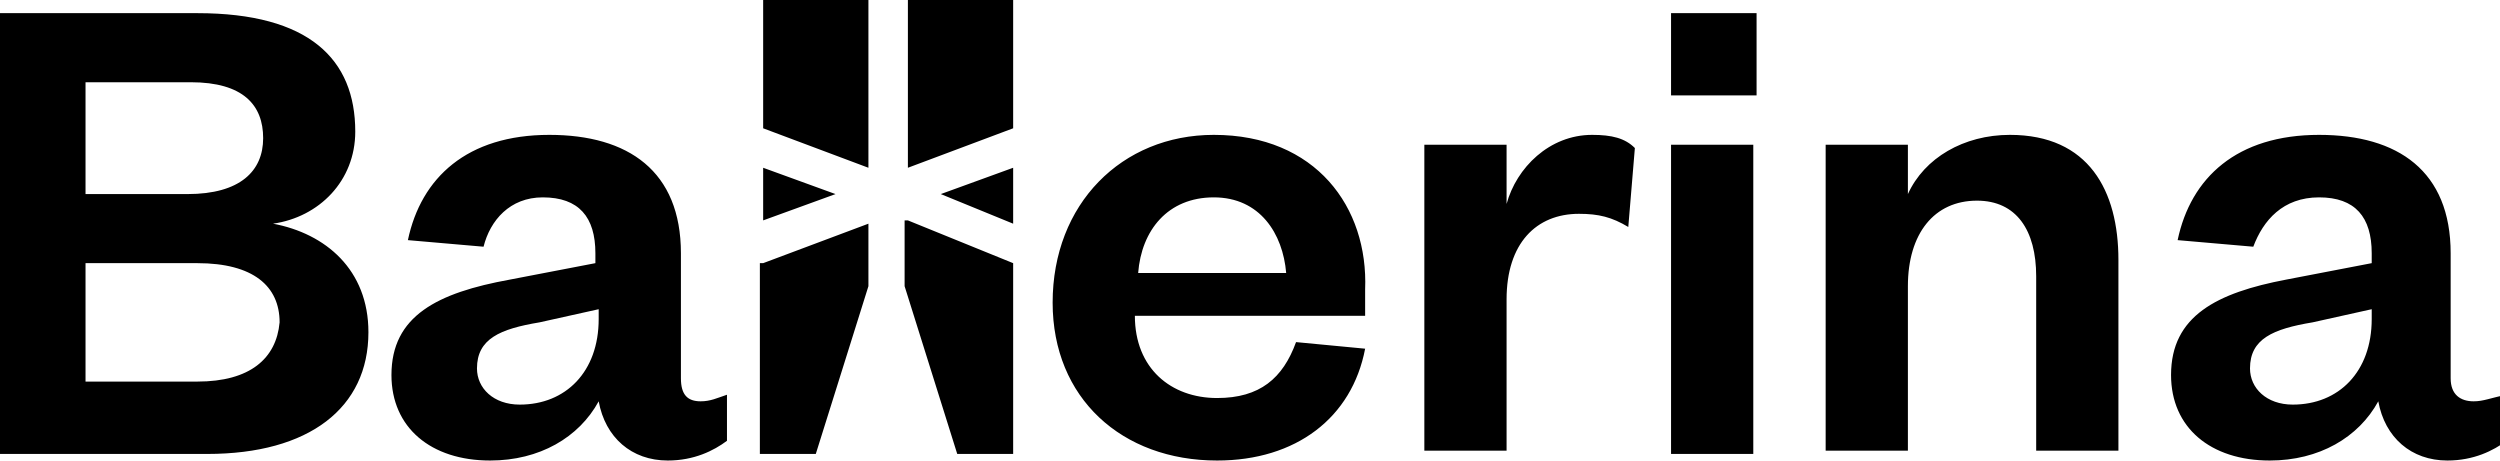
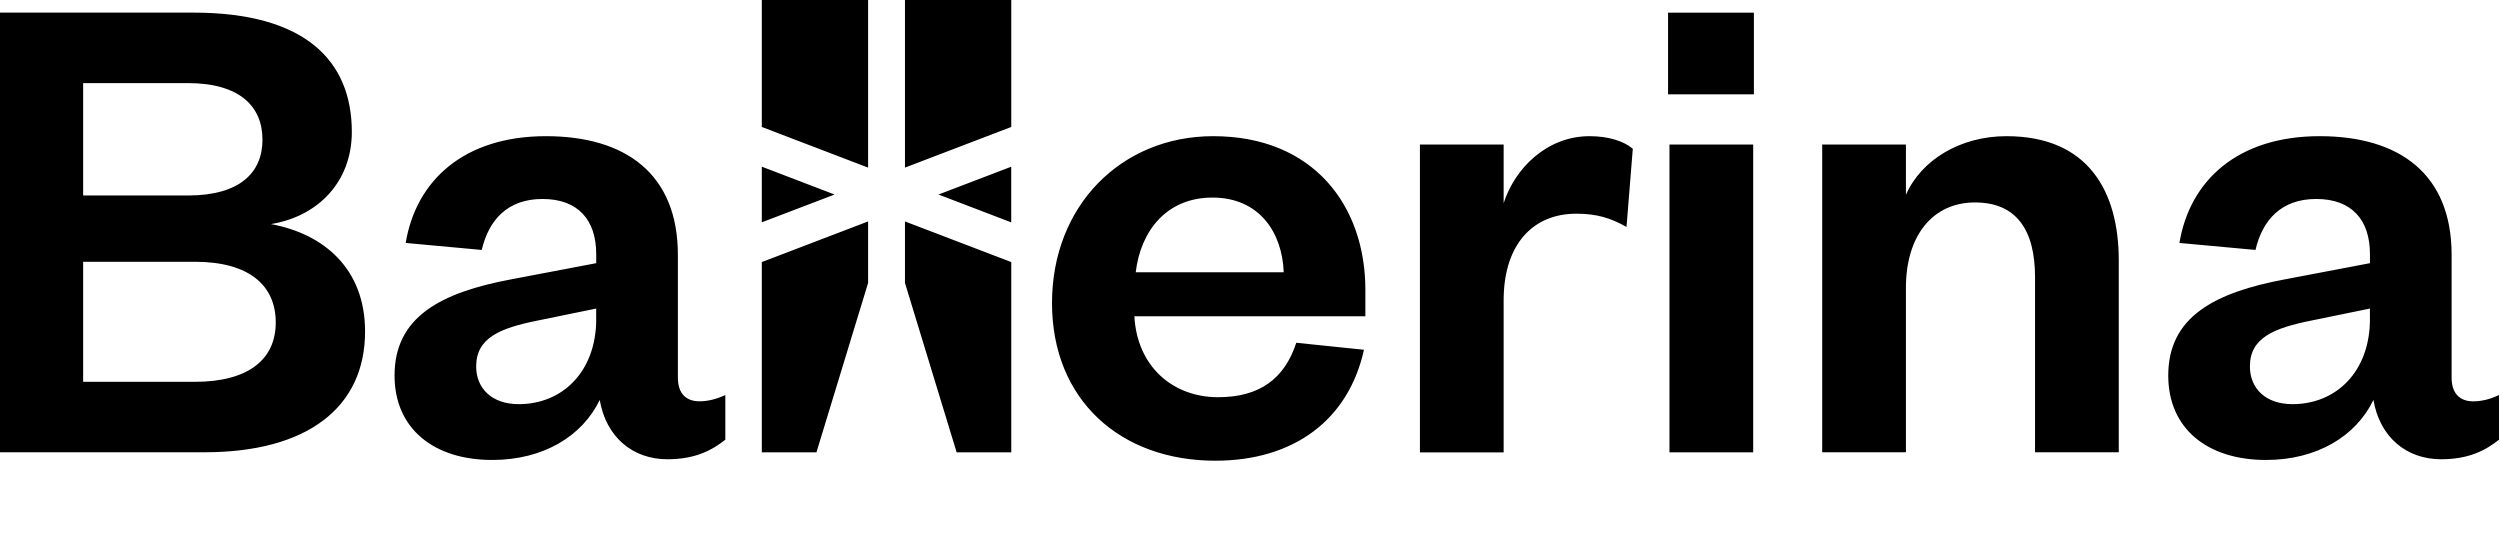
- <svg xmlns="http://www.w3.org/2000/svg" version="1.1" id="ballerina-logo" x="0px" y="0px" viewBox="0 0 76 14" style="enable-background:new 0 0 76 14;" xml:space="preserve">
-   <path d="M8.3,6.8c1.4-0.2,2.5-1.3,2.5-2.8c0-2.2-1.4-3.6-4.8-3.6H0v13.4h6.3c3.1,0,4.9-1.4,4.9-3.7C11.2,8.2,9.9,7.1,8.3,6.8z   M2.6,2.5h3.2C7.4,2.5,8,3.2,8,4.2c0,1-0.7,1.7-2.3,1.7H2.6V2.5z M6,11.6H2.6V8H6c1.7,0,2.5,0.7,2.5,1.8C8.4,10.9,7.6,11.6,6,11.6z   M20.7,11.5V7.7c0-2.5-1.6-3.6-4-3.6c-2.5,0-3.9,1.3-4.3,3.2l2.3,0.2C14.9,6.7,15.5,6,16.5,6c1.1,0,1.6,0.6,1.6,1.7V8l-2.6,0.5  c-2.2,0.4-3.6,1.1-3.6,2.9c0,1.6,1.2,2.6,3,2.6c1.5,0,2.7-0.7,3.3-1.8c0.2,1.1,1,1.8,2.1,1.8c0.8,0,1.4-0.3,1.8-0.6V12  c-0.3,0.1-0.5,0.2-0.8,0.2C20.9,12.2,20.7,12,20.7,11.5z M18.2,9.7c0,1.6-1,2.6-2.4,2.6c-0.8,0-1.3-0.5-1.3-1.1  c0-0.9,0.7-1.2,1.9-1.4l1.8-0.4V9.7z M36.9,4.1c-2.8,0-4.9,2.1-4.9,5.1c0,2.9,2.1,4.8,5,4.8c2.4,0,4.1-1.3,4.5-3.4l-2.1-0.2  c-0.4,1.1-1.1,1.7-2.4,1.7c-1.4,0-2.5-0.9-2.5-2.5h7V8.8C41.6,6.3,40,4.1,36.9,4.1z M34.6,8.3C34.7,7,35.5,6,36.9,6  c1.4,0,2.1,1.1,2.2,2.3H34.6z M48.4,4.1c0.6,0,1,0.1,1.3,0.4l-0.2,2.4C49,6.6,48.6,6.5,48,6.5c-1.3,0-2.2,0.9-2.2,2.6v4.6h-2.5V4.4  h2.5v1.8C46.1,5.1,47.1,4.1,48.4,4.1z M50.8,0.4h2.6v2.5h-2.6V0.4z M50.8,4.4h2.5v9.4h-2.5V4.4z M64.4,7.9v5.8h-2.5V8.4  c0-1.4-0.6-2.3-1.8-2.3c-1.3,0-2.1,1-2.1,2.6v5h-2.5V4.4H58v1.5c0.5-1.1,1.7-1.8,3.1-1.8C63.5,4.1,64.4,5.8,64.4,7.9z M75.2,12.2  c-0.4,0-0.7-0.2-0.7-0.7V7.7c0-2.5-1.6-3.6-4-3.6c-2.5,0-3.9,1.3-4.3,3.2l2.3,0.2C68.8,6.7,69.4,6,70.5,6c1.1,0,1.6,0.6,1.6,1.7V8  l-2.6,0.5C67.4,8.9,66,9.6,66,11.4c0,1.6,1.2,2.6,3,2.6c1.5,0,2.7-0.7,3.3-1.8c0.2,1.1,1,1.8,2.1,1.8c0.8,0,1.4-0.3,1.8-0.6V12  C75.7,12.1,75.5,12.2,75.2,12.2z M72.1,9.7c0,1.6-1,2.6-2.4,2.6c-0.8,0-1.3-0.5-1.3-1.1c0-0.9,0.7-1.2,1.9-1.4l1.8-0.4V9.7z M23.2,0  h3.2v5.1l-3.2-1.2V0z M25.4,5.9l-2.2,0.8V5.1L25.4,5.9z M23.2,8l3.2-1.2v1.9l-1.6,5.1h-1.7V8z M27.6,0h3.2v3.9l-3.2,1.2V0z   M28.6,5.9l2.2-0.8v1.7L28.6,5.9z M27.6,6.7L30.8,8v5.8h-1.7l-1.6-5.1V6.7z" />
+ <svg xmlns="http://www.w3.org/2000/svg" version="1.1" id="ballerina-logo" x="0px" y="0px" viewBox="0 0 64.016 14" style="enable-background:new 0 0 64.016 14;" xml:space="preserve">
+   <path d="M6.936,5.738c1.215-0.197,2.073-1.09,2.073-2.359  c0-1.841-1.215-3.056-4.057-3.056h-5.004v11.258H5.238  c2.627,0,4.11-1.144,4.11-3.092C9.349,6.882,8.294,5.988,6.936,5.738z   M2.129,2.128H4.809c1.34,0,1.912,0.607,1.912,1.447S6.15,5.006,4.809,5.006  H2.129V2.128z M4.988,9.777H2.129V6.703h2.859c1.394,0,2.073,0.607,2.073,1.555  C7.061,9.187,6.382,9.777,4.988,9.777z M17.358,9.67V6.525  c0-2.073-1.34-3.038-3.378-3.038c-2.091,0-3.324,1.126-3.592,2.734l1.948,0.179  c0.179-0.768,0.661-1.305,1.555-1.305c0.911,0,1.376,0.536,1.376,1.412v0.232  l-2.162,0.411C11.282,7.49,10.103,8.115,10.103,9.616  c0,1.358,1.001,2.162,2.502,2.162c1.305,0,2.305-0.608,2.752-1.537  c0.161,0.947,0.84,1.519,1.733,1.519c0.715,0,1.144-0.232,1.483-0.501v-1.144  c-0.232,0.107-0.447,0.161-0.661,0.161C17.573,10.277,17.358,10.081,17.358,9.67z   M15.267,8.169c0,1.34-0.858,2.18-1.984,2.18c-0.697,0-1.09-0.411-1.09-0.965  c0-0.733,0.608-0.983,1.59-1.179l1.483-0.304V8.169z M31.066,3.487  c-2.359,0-4.128,1.787-4.128,4.271c0,2.484,1.751,4.039,4.182,4.039  c2.02,0,3.413-1.054,3.806-2.841l-1.733-0.179  c-0.304,0.929-0.947,1.394-2.002,1.394c-1.162,0-2.073-0.786-2.144-2.073h5.915  V7.418C34.962,5.274,33.639,3.487,31.066,3.487z M29.082,6.971  c0.125-1.054,0.786-1.912,1.966-1.912c1.197,0,1.787,0.893,1.823,1.912H29.082z   M40.702,3.487c0.482,0,0.876,0.125,1.108,0.322l-0.161,2.002  c-0.411-0.232-0.768-0.339-1.287-0.339c-1.108,0-1.859,0.786-1.859,2.216v3.896  h-2.144V3.701h2.144v1.501C38.79,4.309,39.612,3.487,40.702,3.487z M42.713,0.324  h2.198v2.091h-2.198V0.324z M42.749,3.701h2.144v7.881h-2.144V3.701z   M54.254,6.667v4.914h-2.144V7.096c0-1.215-0.483-1.912-1.537-1.912  c-1.09,0-1.769,0.858-1.769,2.18v4.217h-2.144V3.701h2.144v1.287  c0.393-0.894,1.394-1.501,2.573-1.501C53.485,3.487,54.254,4.916,54.254,6.667z   M63.331,10.277c-0.34,0-0.554-0.197-0.554-0.608V6.525  c0-2.073-1.34-3.038-3.378-3.038c-2.091,0-3.324,1.126-3.592,2.734l1.948,0.179  c0.179-0.768,0.661-1.305,1.555-1.305c0.911,0,1.376,0.536,1.376,1.412v0.232  l-2.162,0.411C56.701,7.49,55.521,8.115,55.521,9.616  c0,1.358,1.001,2.162,2.502,2.162c1.305,0,2.305-0.608,2.752-1.537  c0.161,0.947,0.84,1.519,1.733,1.519c0.715,0,1.144-0.232,1.483-0.501v-1.144  C63.76,10.224,63.545,10.277,63.331,10.277z M60.686,8.169  c0,1.34-0.858,2.18-1.984,2.18c-0.697,0-1.09-0.411-1.09-0.965  c0-0.733,0.608-0.983,1.59-1.179l1.483-0.304V8.169z M19.507,0h2.722v4.292  l-2.722-1.041V0z M21.37,4.981l-1.863,0.712V4.268L21.37,4.981z M19.507,6.711  l2.722-1.041v1.575l-1.323,4.337h-1.399V6.711z M23.173,0h2.722v3.251L23.173,4.292  V0z M24.031,4.981l1.863-0.712v1.425L24.031,4.981z M23.173,5.67l2.722,1.041v4.871  h-1.399l-1.323-4.337V5.67z" />
</svg>
